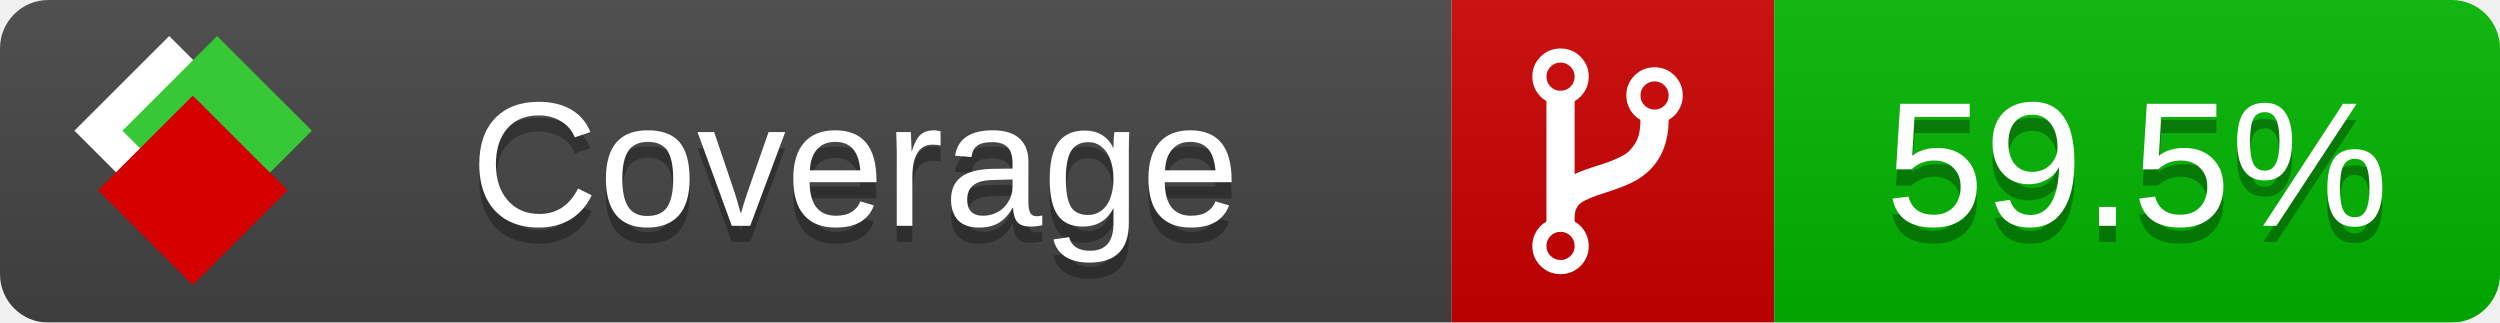
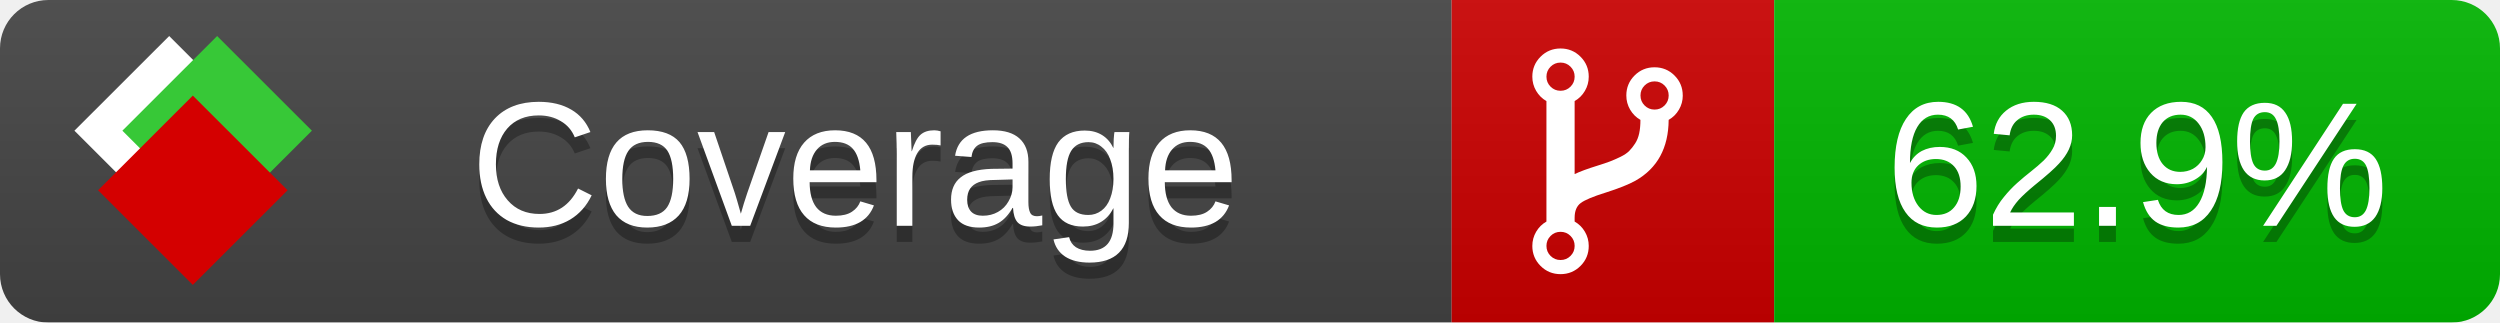
<svg xmlns="http://www.w3.org/2000/svg" xmlns:xlink="http://www.w3.org/1999/xlink" width="155" height="20">
  <style type="text/css">
          
            @keyframes fade1 {
                0% { visibility: visible; opacity: 1; }
-                23% { visibility: visible; opacity: 1; }
-                25% { visibility: hidden; opacity: 0; }
-                48% { visibility: hidden; opacity: 0; }
-                50% { visibility: hidden; opacity: 0; }
-                73% { visibility: hidden; opacity: 0; }
-                75% { visibility: hidden; opacity: 0; }
-                98% { visibility: hidden; opacity: 0; }
+                27% { visibility: visible; opacity: 1; }
+                33% { visibility: hidden; opacity: 0; }
+                60% { visibility: hidden; opacity: 0; }
+                66% { visibility: hidden; opacity: 0; }
+                93% { visibility: hidden; opacity: 0; }
              100% { visibility: visible; opacity: 1; }
            }
            @keyframes fade2 {
                0% { visibility: hidden; opacity: 0; }
-                23% { visibility: hidden; opacity: 0; }
-                25% { visibility: visible; opacity: 1; }
-                48% { visibility: visible; opacity: 1; }
-                50% { visibility: hidden; opacity: 0; }
-                73% { visibility: hidden; opacity: 0; }
-                75% { visibility: hidden; opacity: 0; }
-                98% { visibility: hidden; opacity: 0; }
+                27% { visibility: hidden; opacity: 0; }
+                33% { visibility: visible; opacity: 1; }
+                60% { visibility: visible; opacity: 1; }
+                66% { visibility: hidden; opacity: 0; }
+                93% { visibility: hidden; opacity: 0; }
              100% { visibility: hidden; opacity: 0; }
            }
            @keyframes fade3 {
                0% { visibility: hidden; opacity: 0; }
-                23% { visibility: hidden; opacity: 0; }
-                25% { visibility: hidden; opacity: 0; }
-                48% { visibility: hidden; opacity: 0; }
-                50% { visibility: visible; opacity: 1; }
-                73% { visibility: visible; opacity: 1; }
-                75% { visibility: hidden; opacity: 0; }
-                98% { visibility: hidden; opacity: 0; }
-               100% { visibility: hidden; opacity: 0; }
-             }
-             @keyframes fade4 {
-                 0% { visibility: hidden; opacity: 0; }
-                23% { visibility: hidden; opacity: 0; }
-                25% { visibility: hidden; opacity: 0; }
-                48% { visibility: hidden; opacity: 0; }
-                50% { visibility: hidden; opacity: 0; }
-                73% { visibility: hidden; opacity: 0; }
-                75% { visibility: visible; opacity: 1; }
-                98% { visibility: visible; opacity: 1; }
+                27% { visibility: hidden; opacity: 0; }
+                33% { visibility: hidden; opacity: 0; }
+                60% { visibility: hidden; opacity: 0; }
+                66% { visibility: visible; opacity: 1; }
+                93% { visibility: visible; opacity: 1; }
              100% { visibility: hidden; opacity: 0; }
            }
            .linecoverage {
                animation-duration: 15s;
                animation-name: fade1;
                animation-iteration-count: infinite;
            }
            .branchcoverage {
                animation-duration: 15s;
                animation-name: fade2;
                animation-iteration-count: infinite;
            }
            .methodcoverage {
                animation-duration: 15s;
                animation-name: fade3;
-                 animation-iteration-count: infinite;
-             }
-             .fullmethodcoverage {
-                 animation-duration: 15s;
-                 animation-name: fade4;
                animation-iteration-count: infinite;
            }
          
    </style>
  <defs>
    <linearGradient id="gradient" x2="0" y2="100%">
      <stop offset="0" stop-color="#bbb" stop-opacity=".1" />
      <stop offset="1" stop-opacity=".1" />
    </linearGradient>
    <linearGradient id="c">
      <stop offset="0" stop-color="#d40000" />
      <stop offset="1" stop-color="#ff2a2a" />
    </linearGradient>
    <linearGradient id="a">
      <stop offset="0" stop-color="#e0e0de" />
      <stop offset="1" stop-color="#fff" />
    </linearGradient>
    <linearGradient id="b">
      <stop offset="0" stop-color="#37c837" />
      <stop offset="1" stop-color="#217821" />
    </linearGradient>
    <linearGradient xlink:href="#a" id="e" x1="106.44" x2="69.96" y1="-11.96" y2="-46.84" gradientTransform="matrix(-.8426 -.00045 -.00045 -.8426 -94.27 -75.82)" gradientUnits="userSpaceOnUse" />
    <linearGradient xlink:href="#b" id="f" x1="56.19" x2="77.97" y1="-23.45" y2="10.62" gradientTransform="matrix(.8426 .00045 .00045 .8426 94.27 75.82)" gradientUnits="userSpaceOnUse" />
    <linearGradient xlink:href="#c" id="g" x1="79.98" x2="132.9" y1="10.79" y2="10.79" gradientTransform="matrix(.8426 .00045 .00045 .8426 94.27 75.82)" gradientUnits="userSpaceOnUse" />
    <mask id="mask">
      <rect width="155" height="20" rx="3" fill="#fff" />
    </mask>
    <g id="icon" transform="matrix(.04486 0 0 .04481 -.48 -.63)">
      <rect width="52.92" height="52.92" x="-109.72" y="-27.13" fill="url(#e)" transform="rotate(-135)" />
      <rect width="52.92" height="52.92" x="70.19" y="-39.18" fill="url(#f)" transform="rotate(45)" />
      <rect width="52.92" height="52.92" x="80.05" y="-15.74" fill="url(#g)" transform="rotate(45)" />
    </g>
  </defs>
  <g mask="url(#mask)">
    <rect x="0" y="0" width="90" height="20" fill="#444" />
    <rect x="90" y="0" width="20" height="20" fill="#c00" />
    <rect x="110" y="0" width="45" height="20" fill="#00B600" />
    <rect x="0" y="0" width="155" height="20" fill="url(#gradient)" />
  </g>
  <g>
    <path class="" fill="#fff" d="m 97.628,15.247 q 0,-0.364 -0.255,-0.619 -0.255,-0.255 -0.619,-0.255 -0.364,0 -0.619,0.255 -0.255,0.255 -0.255,0.619 0,0.364 0.255,0.619 0.255,0.255 0.619,0.255 0.364,0 0.619,-0.255 0.255,-0.255 0.255,-0.619 z m 0,-10.493 q 0,-0.364 -0.255,-0.619 -0.255,-0.255 -0.619,-0.255 -0.364,0 -0.619,0.255 -0.255,0.255 -0.255,0.619 0,0.364 0.255,0.619 0.255,0.255 0.619,0.255 0.364,0 0.619,-0.255 0.255,-0.255 0.255,-0.619 z m 5.83,1.166 q 0,-0.364 -0.255,-0.619 -0.255,-0.255 -0.619,-0.255 -0.364,0 -0.619,0.255 -0.255,0.255 -0.255,0.619 0,0.364 0.255,0.619 0.255,0.255 0.619,0.255 0.364,0 0.619,-0.255 0.255,-0.255 0.255,-0.619 z m 0.874,0 q 0,0.474 -0.237,0.879 -0.237,0.405 -0.638,0.633 -0.018,2.614 -2.059,3.771 -0.619,0.346 -1.849,0.738 -1.166,0.364 -1.544,0.647 -0.378,0.282 -0.378,0.911 l 0,0.237 q 0.401,0.228 0.638,0.633 0.237,0.405 0.237,0.879 0,0.729 -0.51,1.239 -0.51,0.51 -1.239,0.51 -0.729,0 -1.239,-0.51 -0.51,-0.51 -0.51,-1.239 0,-0.474 0.237,-0.879 0.237,-0.405 0.638,-0.633 l 0,-7.469 q -0.401,-0.228 -0.638,-0.633 -0.237,-0.405 -0.237,-0.879 0,-0.729 0.51,-1.239 0.51,-0.51 1.239,-0.51 0.729,0 1.239,0.51 0.51,0.51 0.51,1.239 0,0.474 -0.237,0.879 -0.237,0.405 -0.638,0.633 l 0,4.527 q 0.492,-0.237 1.403,-0.519 0.501,-0.155 0.797,-0.269 0.296,-0.114 0.642,-0.282 0.346,-0.169 0.537,-0.36 0.191,-0.191 0.369,-0.465 0.178,-0.273 0.255,-0.633 0.077,-0.36 0.077,-0.833 -0.401,-0.228 -0.638,-0.633 -0.237,-0.405 -0.237,-0.879 0,-0.729 0.51,-1.239 0.51,-0.51 1.239,-0.51 0.729,0 1.239,0.51 0.51,0.51 0.51,1.239 z" />
  </g>
  <g fill="#fff" text-anchor="middle" font-family="Verdana,Arial,Geneva,sans-serif" font-size="11">
    <a xlink:href="https://github.com/danielpalme/ReportGenerator" target="_top">
      <use xlink:href="#icon" transform="translate(3,1) scale(3.5)" />
    </a>
    <text x="53" y="15" fill="#010101" fill-opacity=".3">Coverage</text>
    <text x="53" y="14" fill="#fff">Coverage</text>
-     <text class="" x="132.5" y="15" fill="#010101" fill-opacity=".3">59.5%</text>
-     <text class="" x="132.5" y="14">59.5%</text>
+     <text class="" x="132.5" y="15" fill="#010101" fill-opacity=".3">62.9%</text>
+     <text class="" x="132.5" y="14">62.9%</text>
  </g>
  <g>
    <rect class="" x="90" y="0" width="65" height="20" fill-opacity="0" />
  </g>
</svg>
